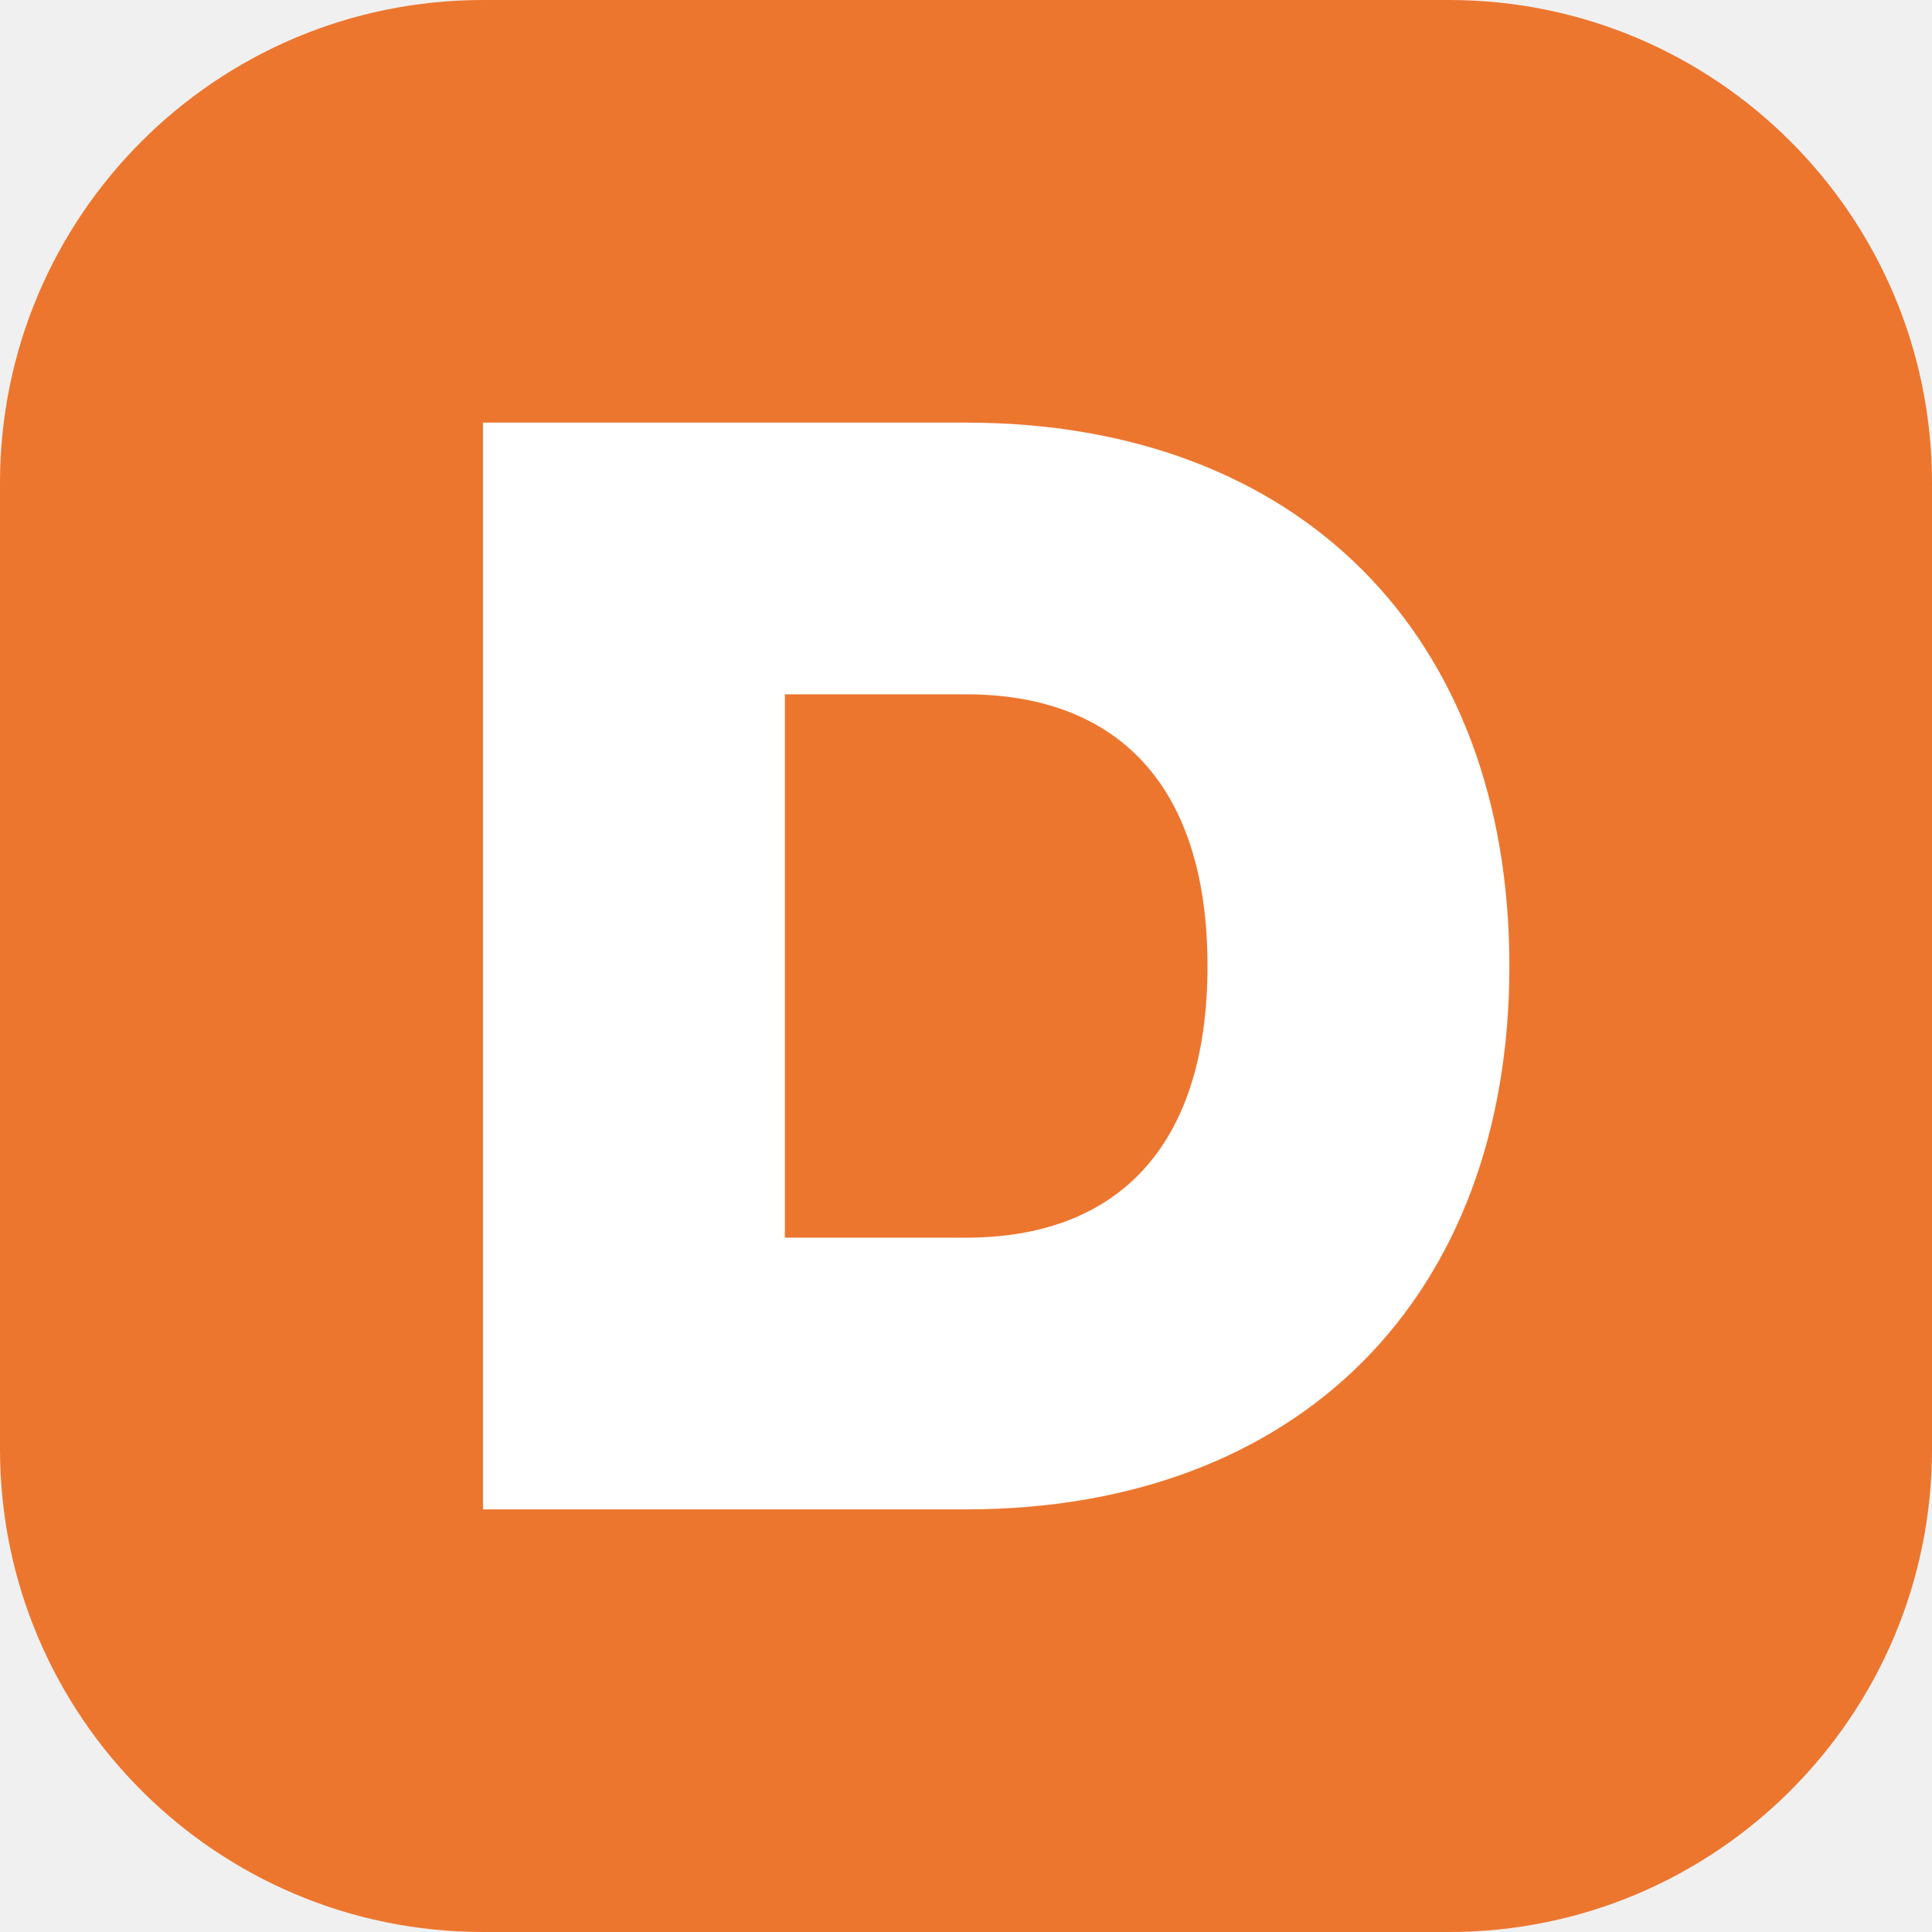
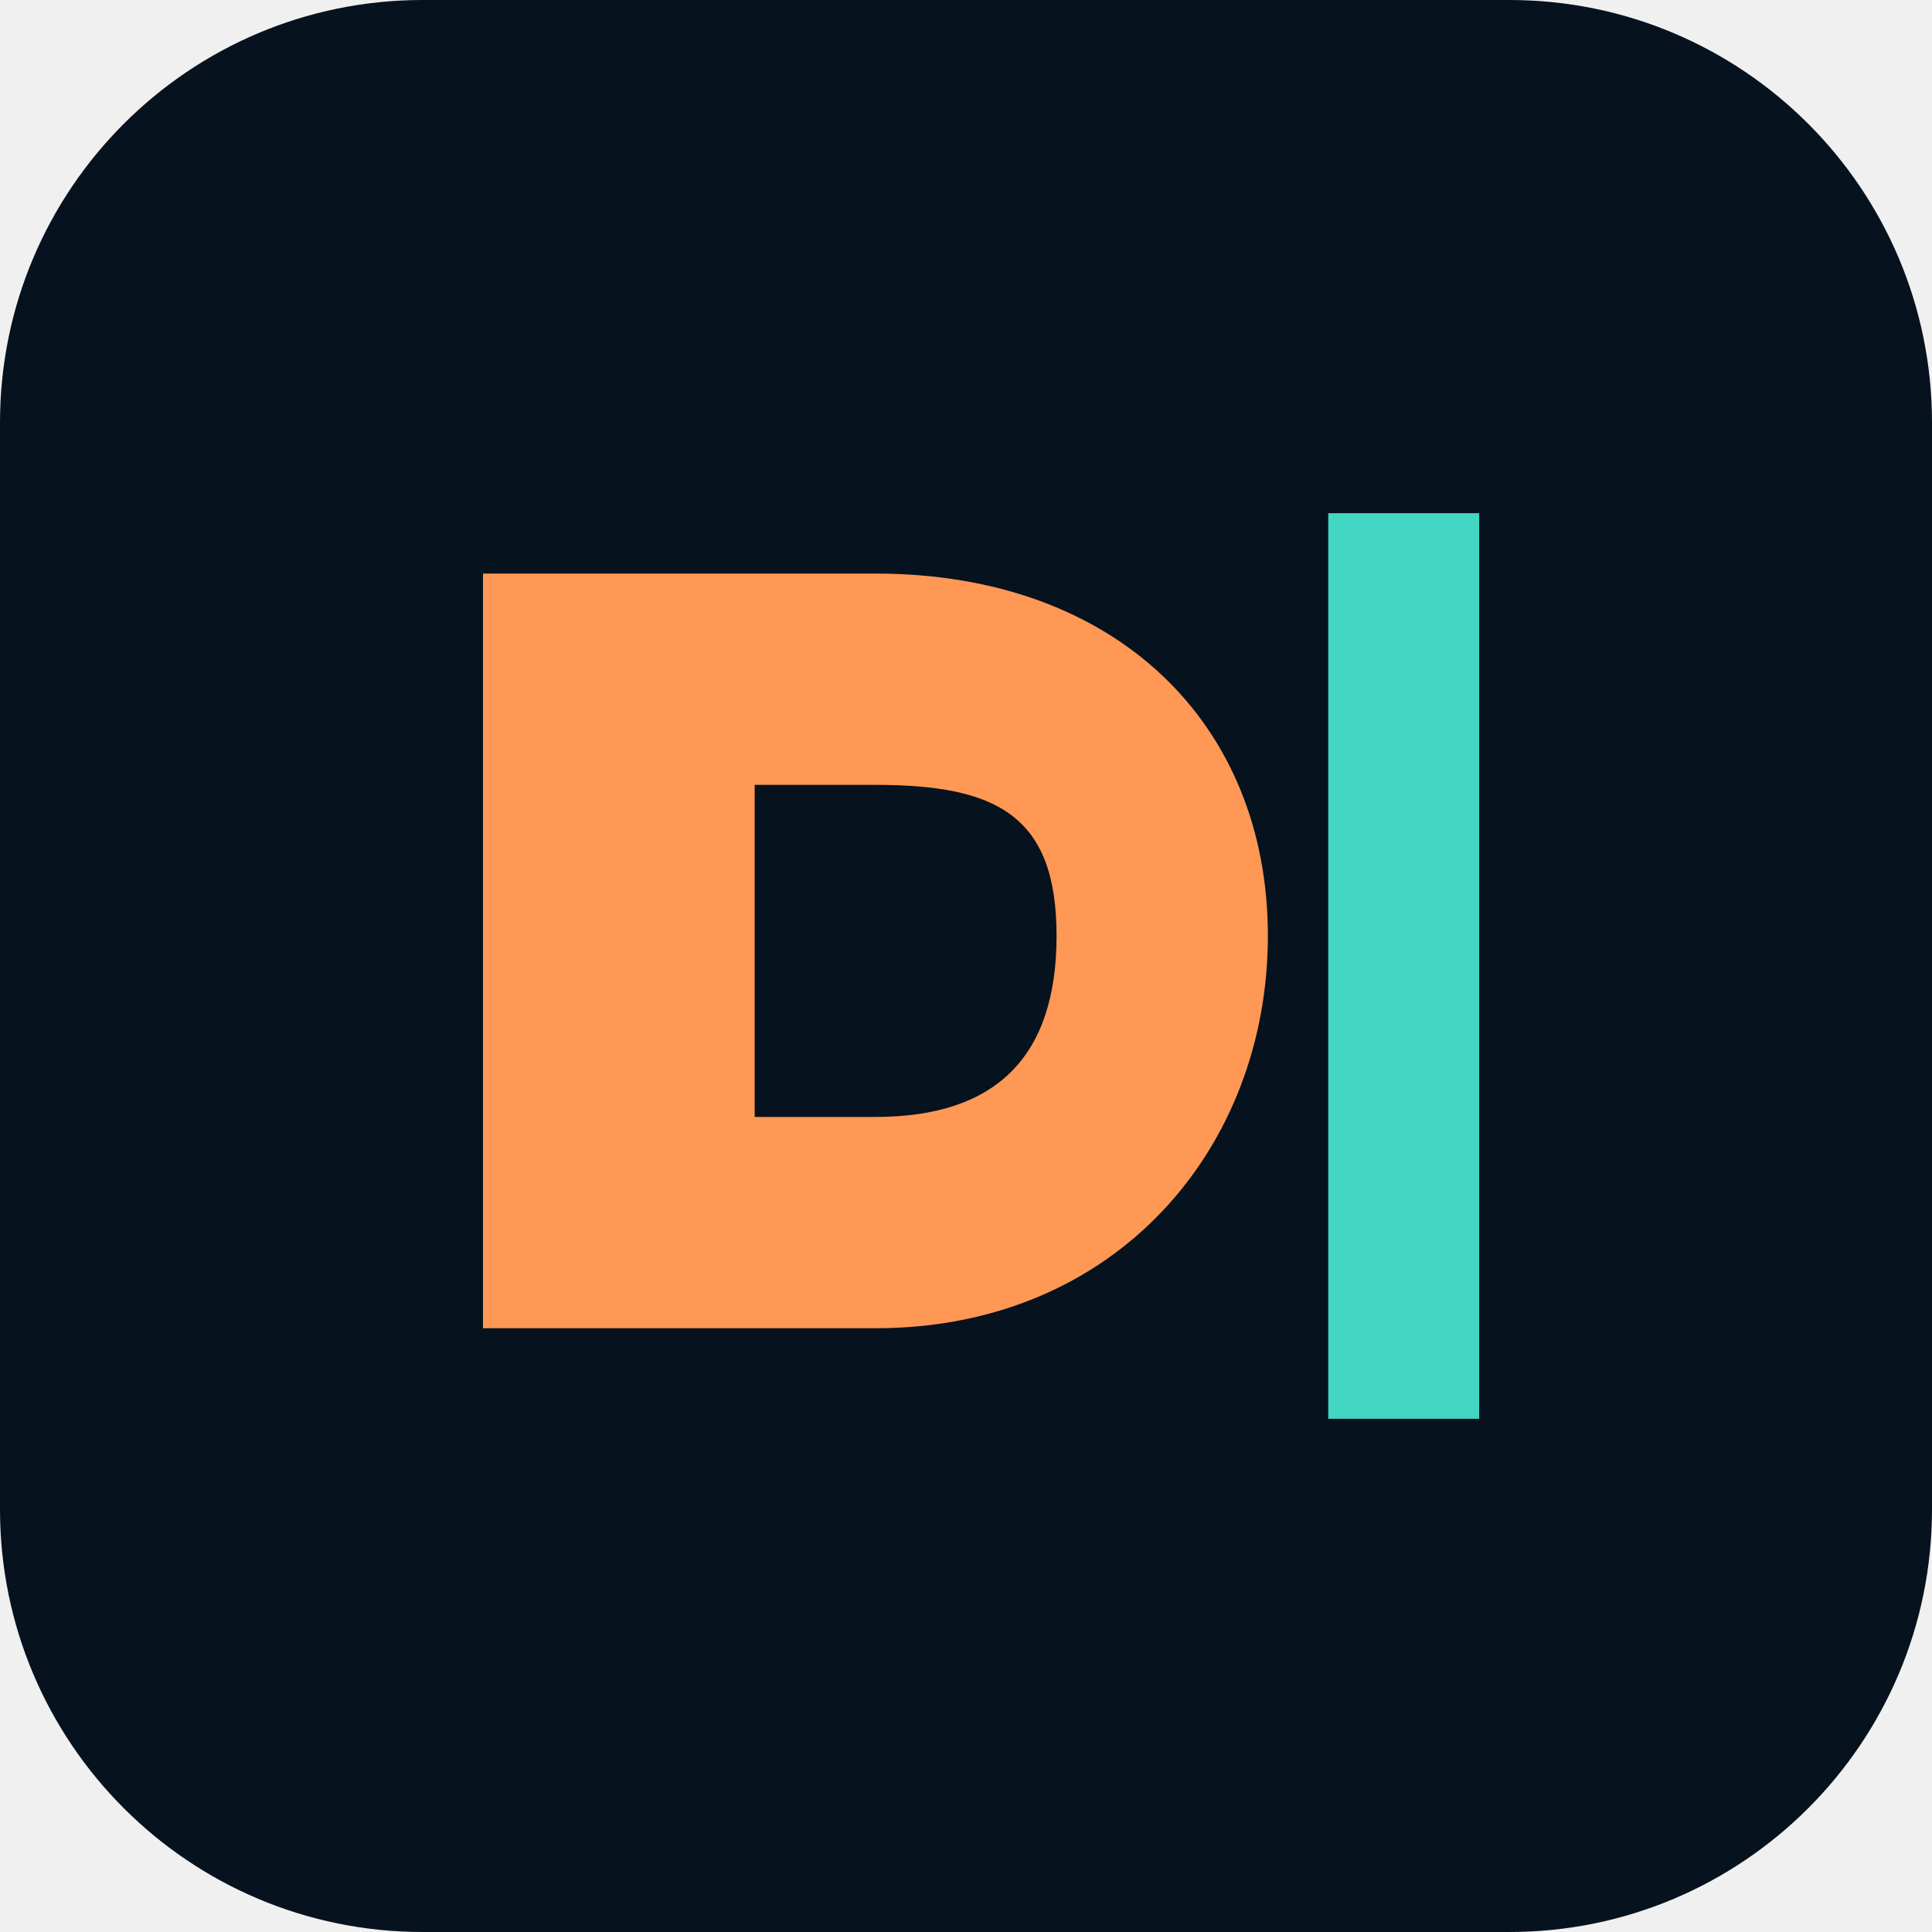
<svg xmlns="http://www.w3.org/2000/svg" viewBox="0 0 64 64">
-   <rect width="64" height="64" rx="16" fill="#ed762f" />
-   <path d="M16 14h16c11 0 18 7 18 18s-7 18-18 18H16V14zm10 9v18h6c5 0 8-3 8-9s-3-9-8-9h-6z" fill="white" />
+   <rect width="64" height="64" rx="14" fill="#07121f" />
+   <path d="M16 44V19h13c8 0 13 5 13 12s-5 13-13 13H16zm9-7h4c4 0 6-2 6-6s-2-5-6-5h-4v11z" fill="#ff9854" />
+   <path d="M44 17h5v30h-5z" fill="#42d6c3" />
</svg>
